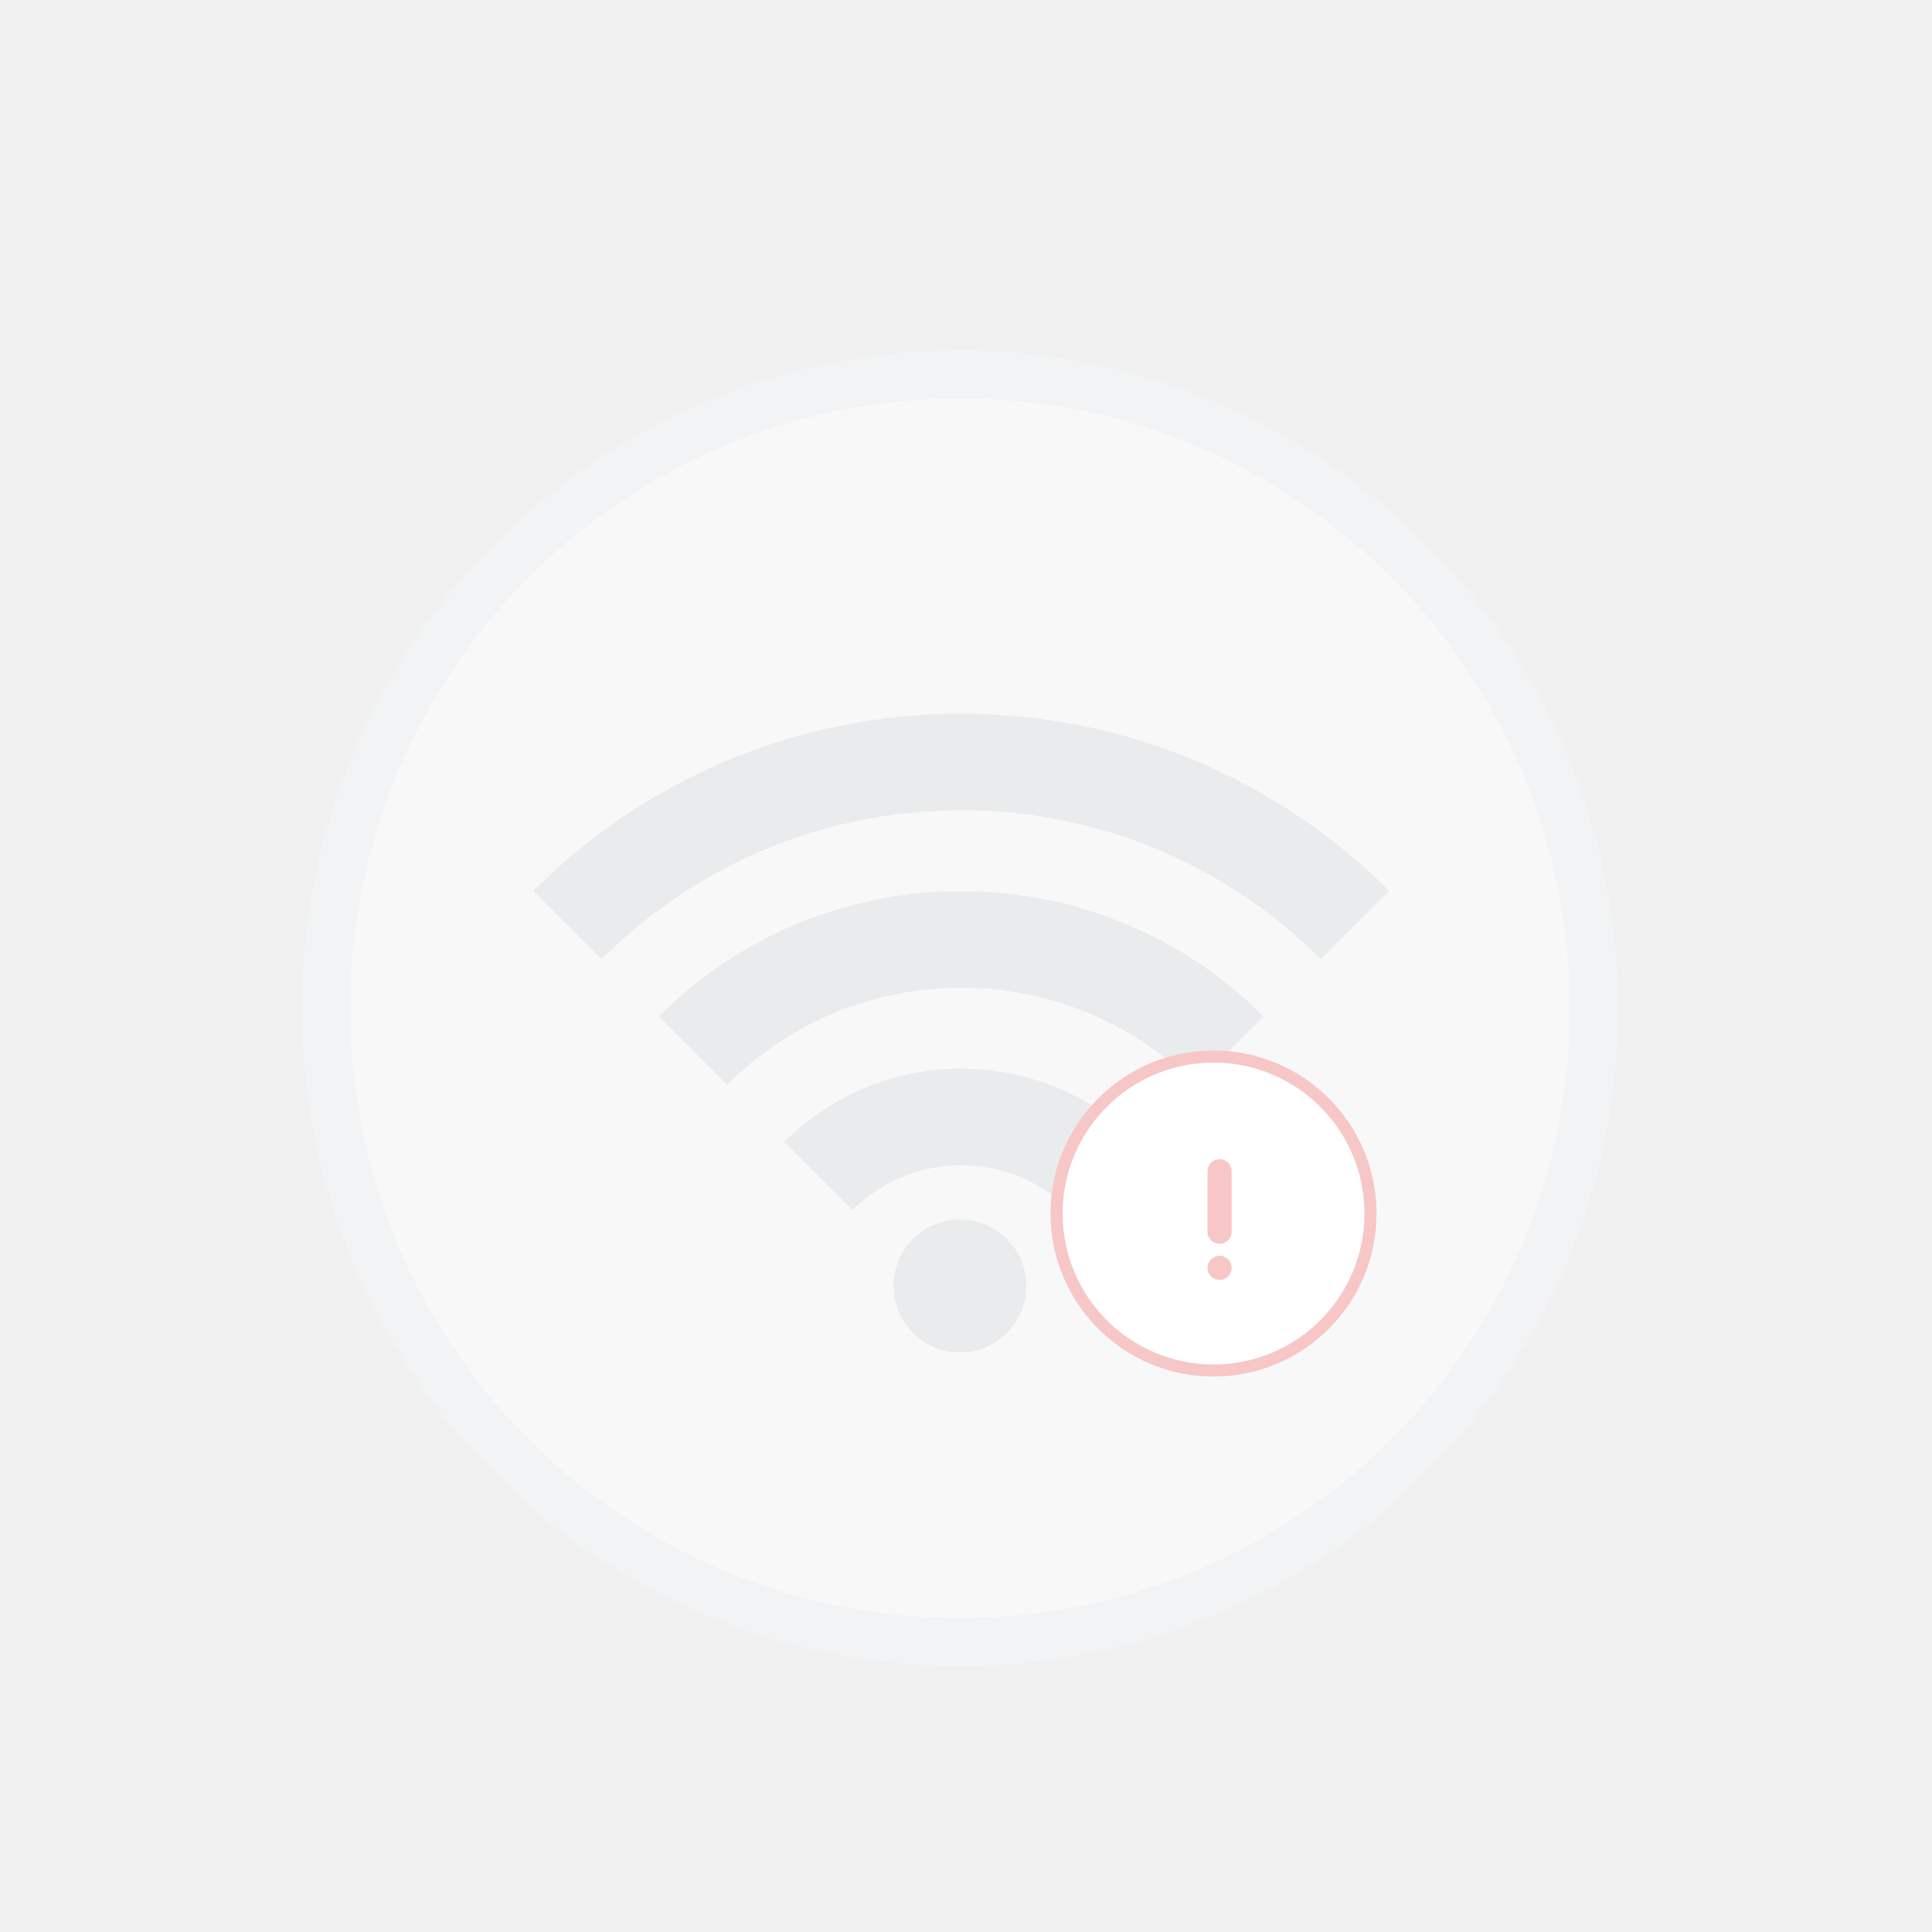
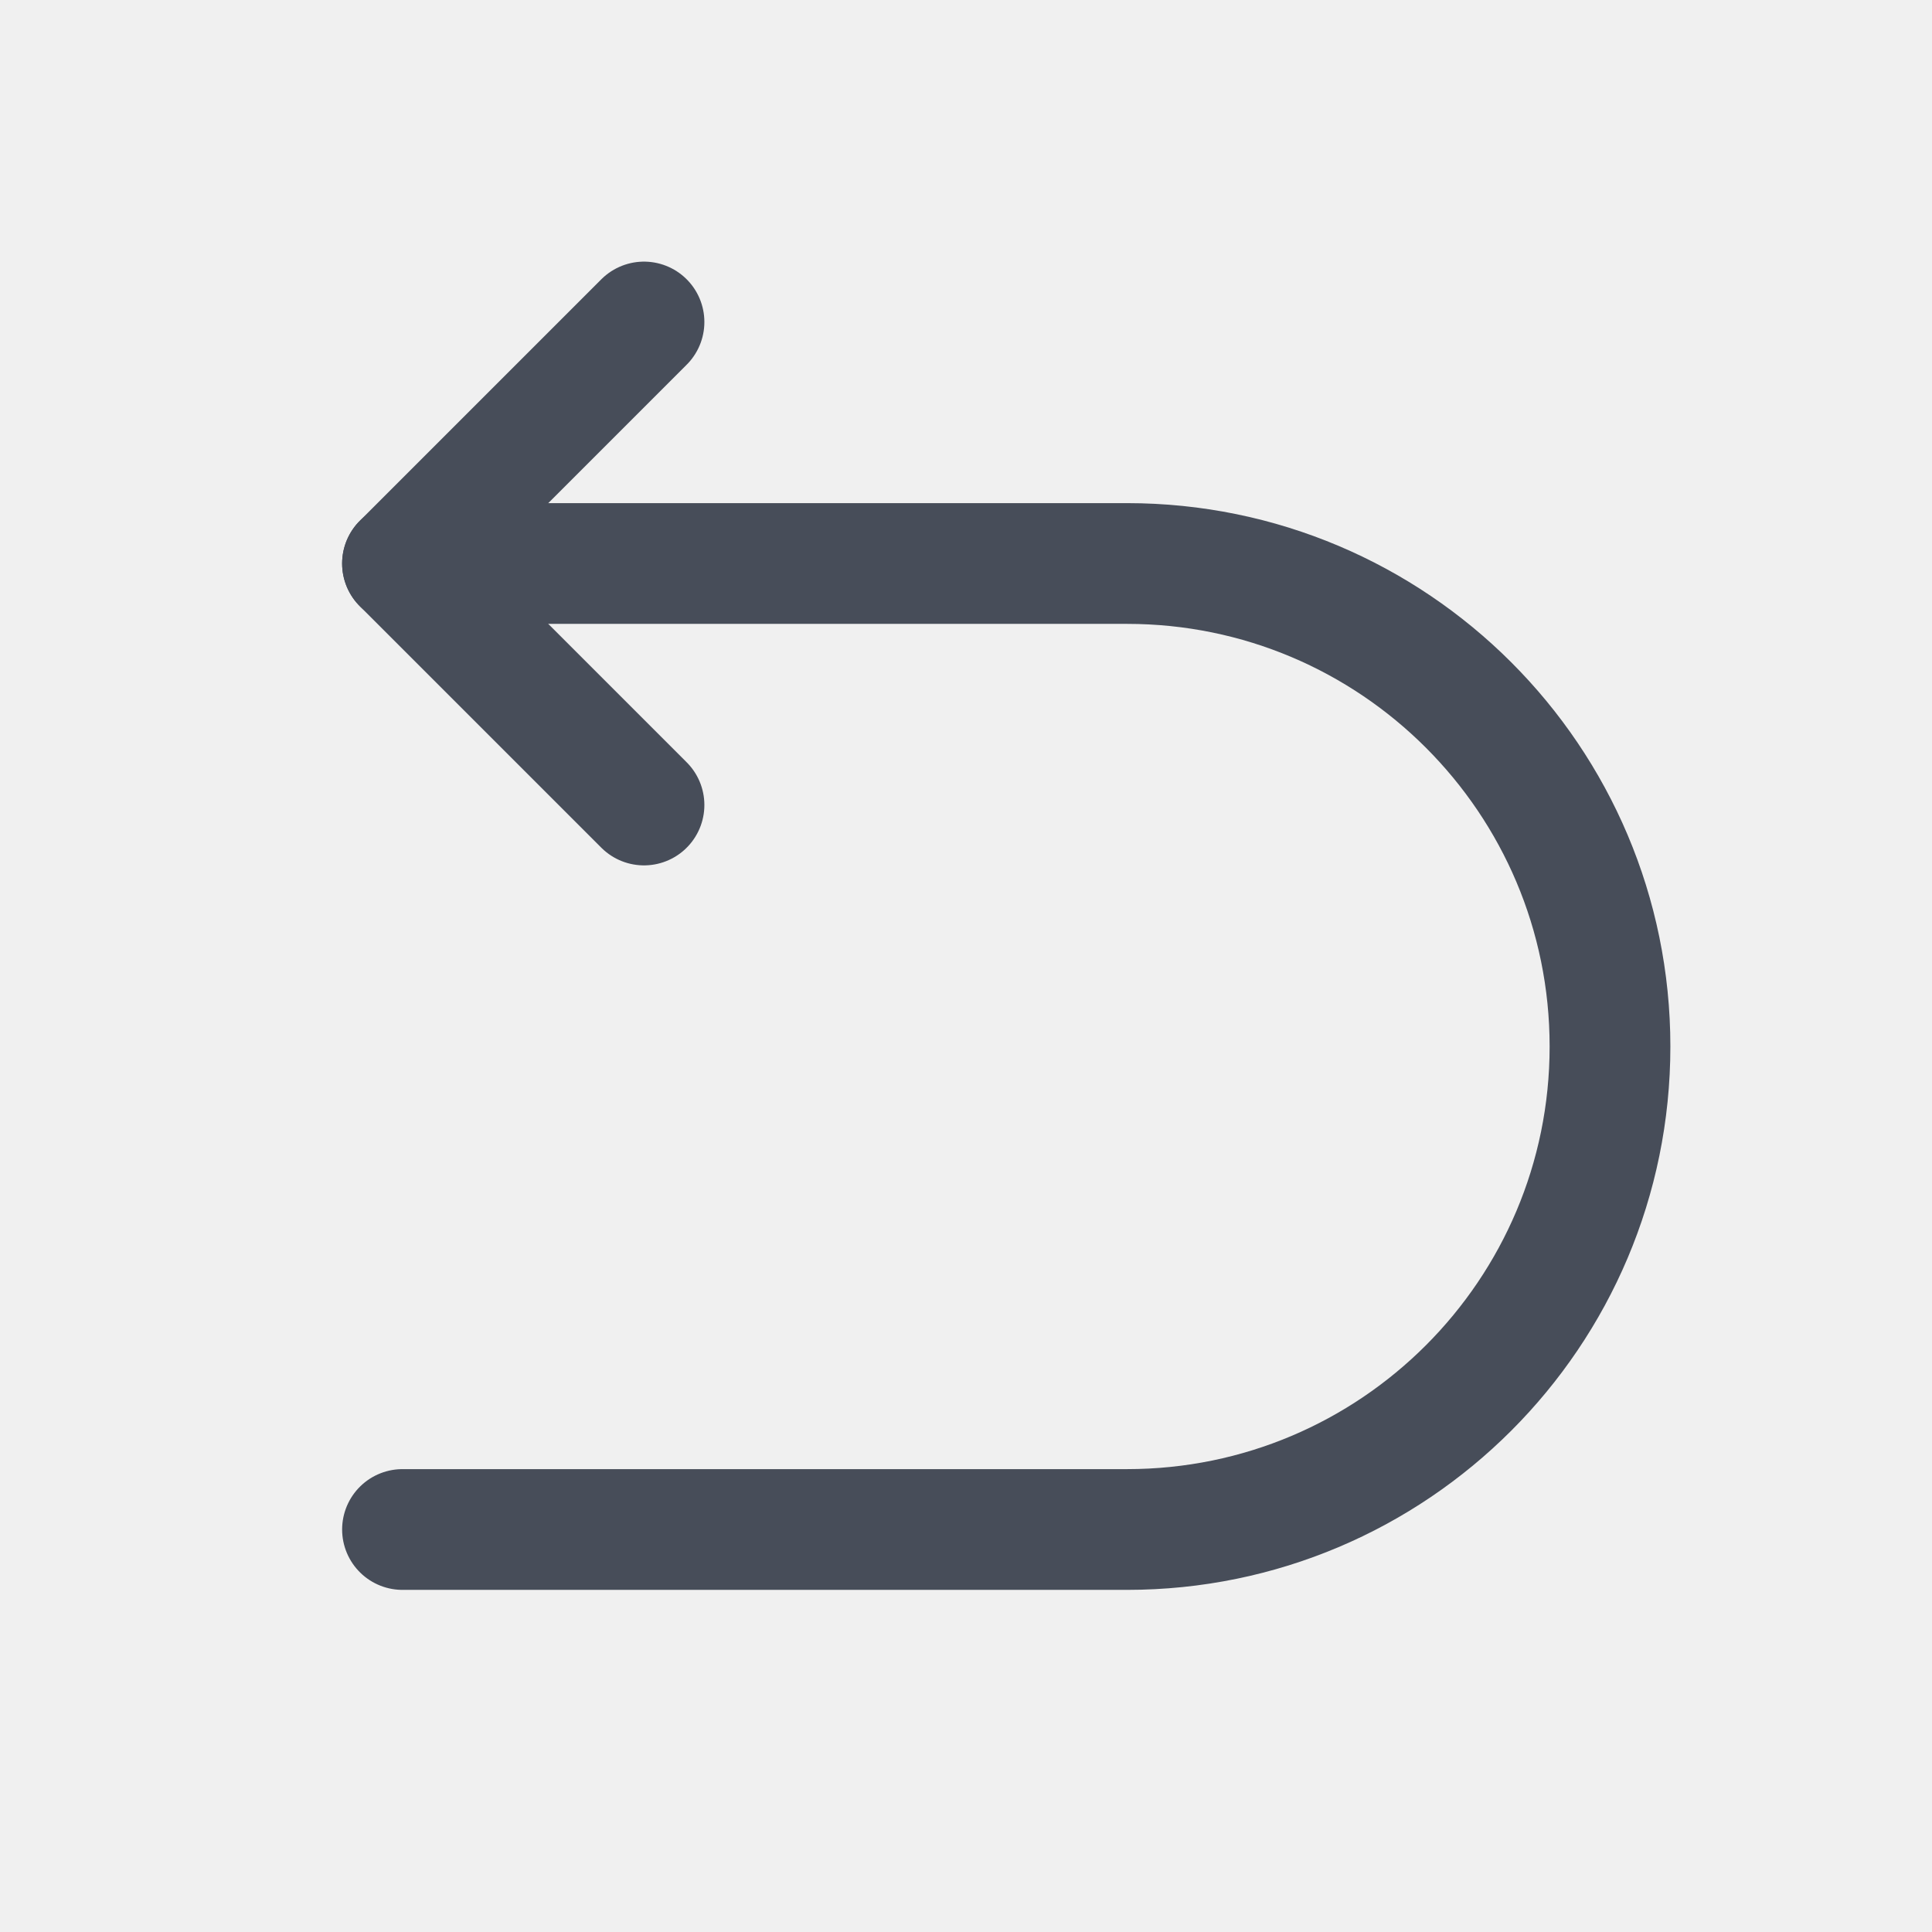
- <svg xmlns="http://www.w3.org/2000/svg" width="160" height="160" viewBox="0 0 160 160" fill="none">
-   <circle opacity=".5" cx="79.5" cy="83.5" r="52.5" fill="#fff" stroke="#F3F5F7" stroke-width="4" />
-   <path d="M101.814 87c-12.266-12.265-32.152-12.265-44.418 0" stroke="#E9EBED" stroke-width="8" />
-   <path d="M112.21 76.605c-18.008-18.007-47.203-18.007-65.21 0m44.418 20.791c-6.524-6.524-17.102-6.524-23.627 0" stroke="#E9EBED" stroke-width="8" />
-   <circle r="5.5" transform="matrix(1 0 0 -1 79.5 106.5)" fill="#E9EBED" />
-   <circle cx="100.5" cy="100.5" r="13" fill="#fff" stroke="#F7C7C7" />
-   <path d="M101 97v5" stroke="#F7C7C7" stroke-width="2" stroke-linecap="round" />
-   <circle cx="101" cy="105" r="1" fill="#F7C7C7" />
+ <svg xmlns="http://www.w3.org/2000/svg" width="24" height="24" viewBox="0 0 24 24" fill="none">
+   <path d="M5 7h9a6 6 0 0 1 6 6v0a6 6 0 0 1-6 6H5" stroke="#474D59" stroke-width="1.5" stroke-linecap="round" />
+   <path d="M8 4 5 7l3 3" stroke="#474D59" stroke-width="1.5" stroke-linecap="round" stroke-linejoin="round" />
</svg>
